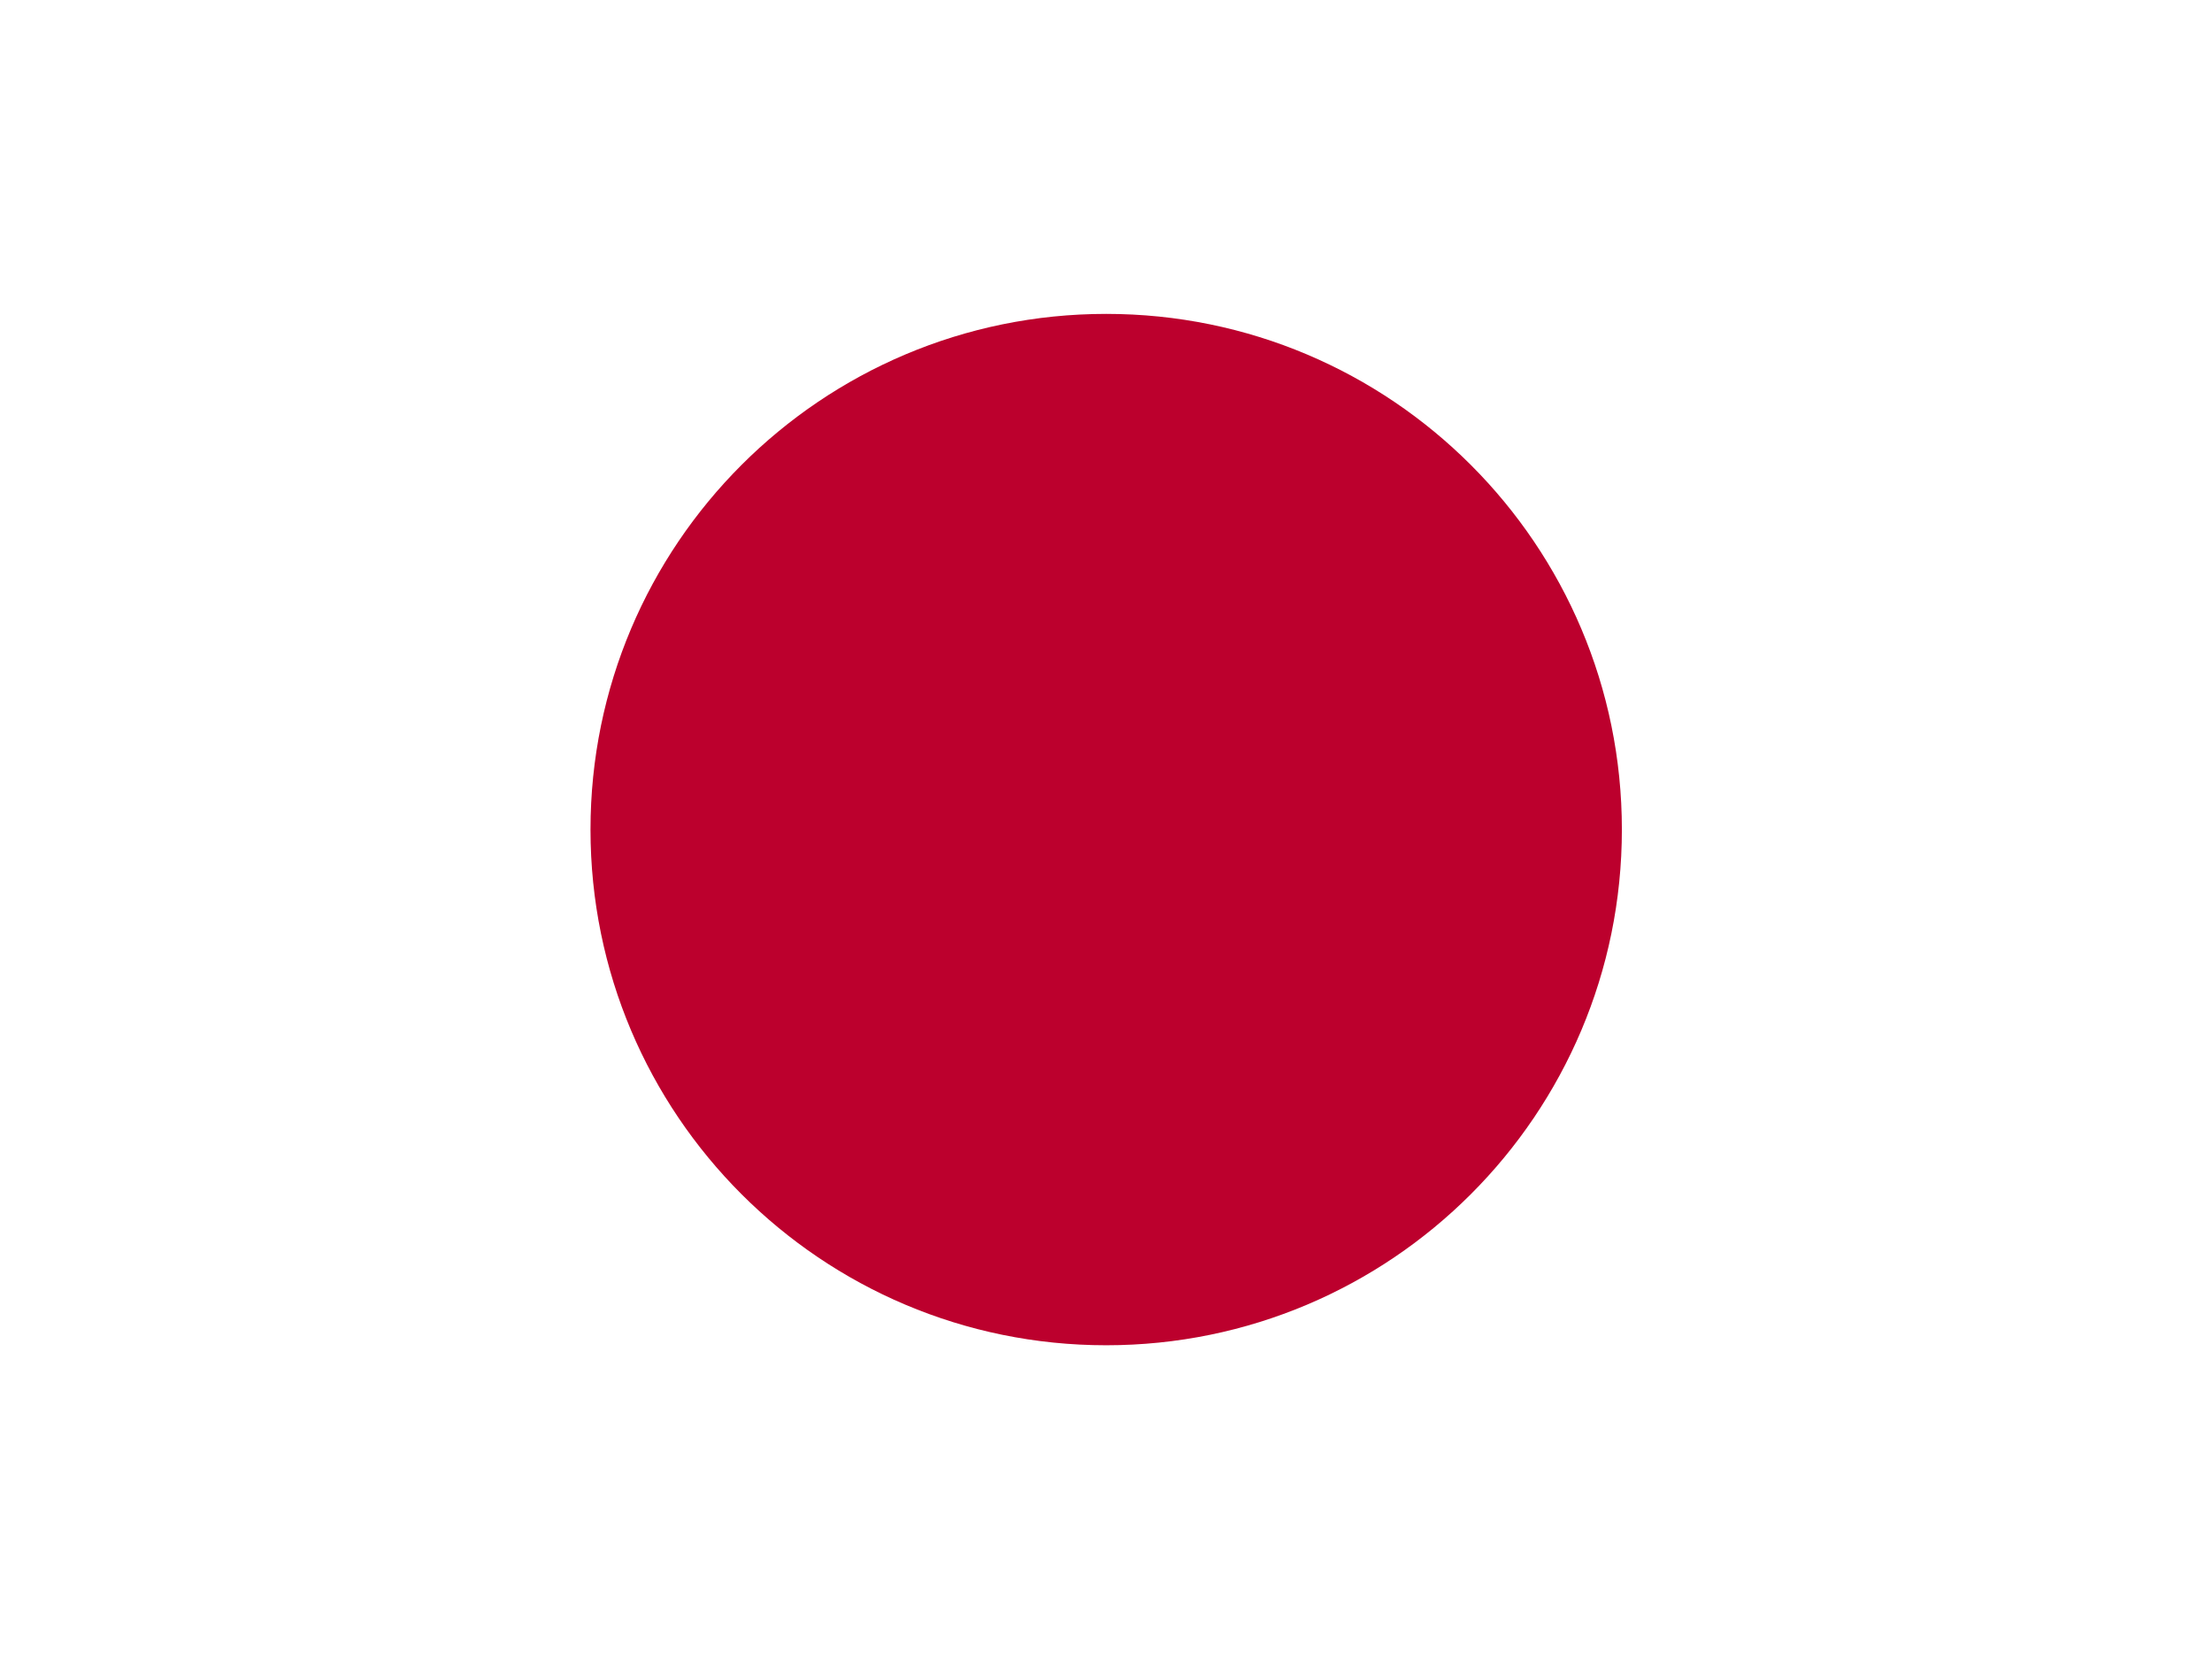
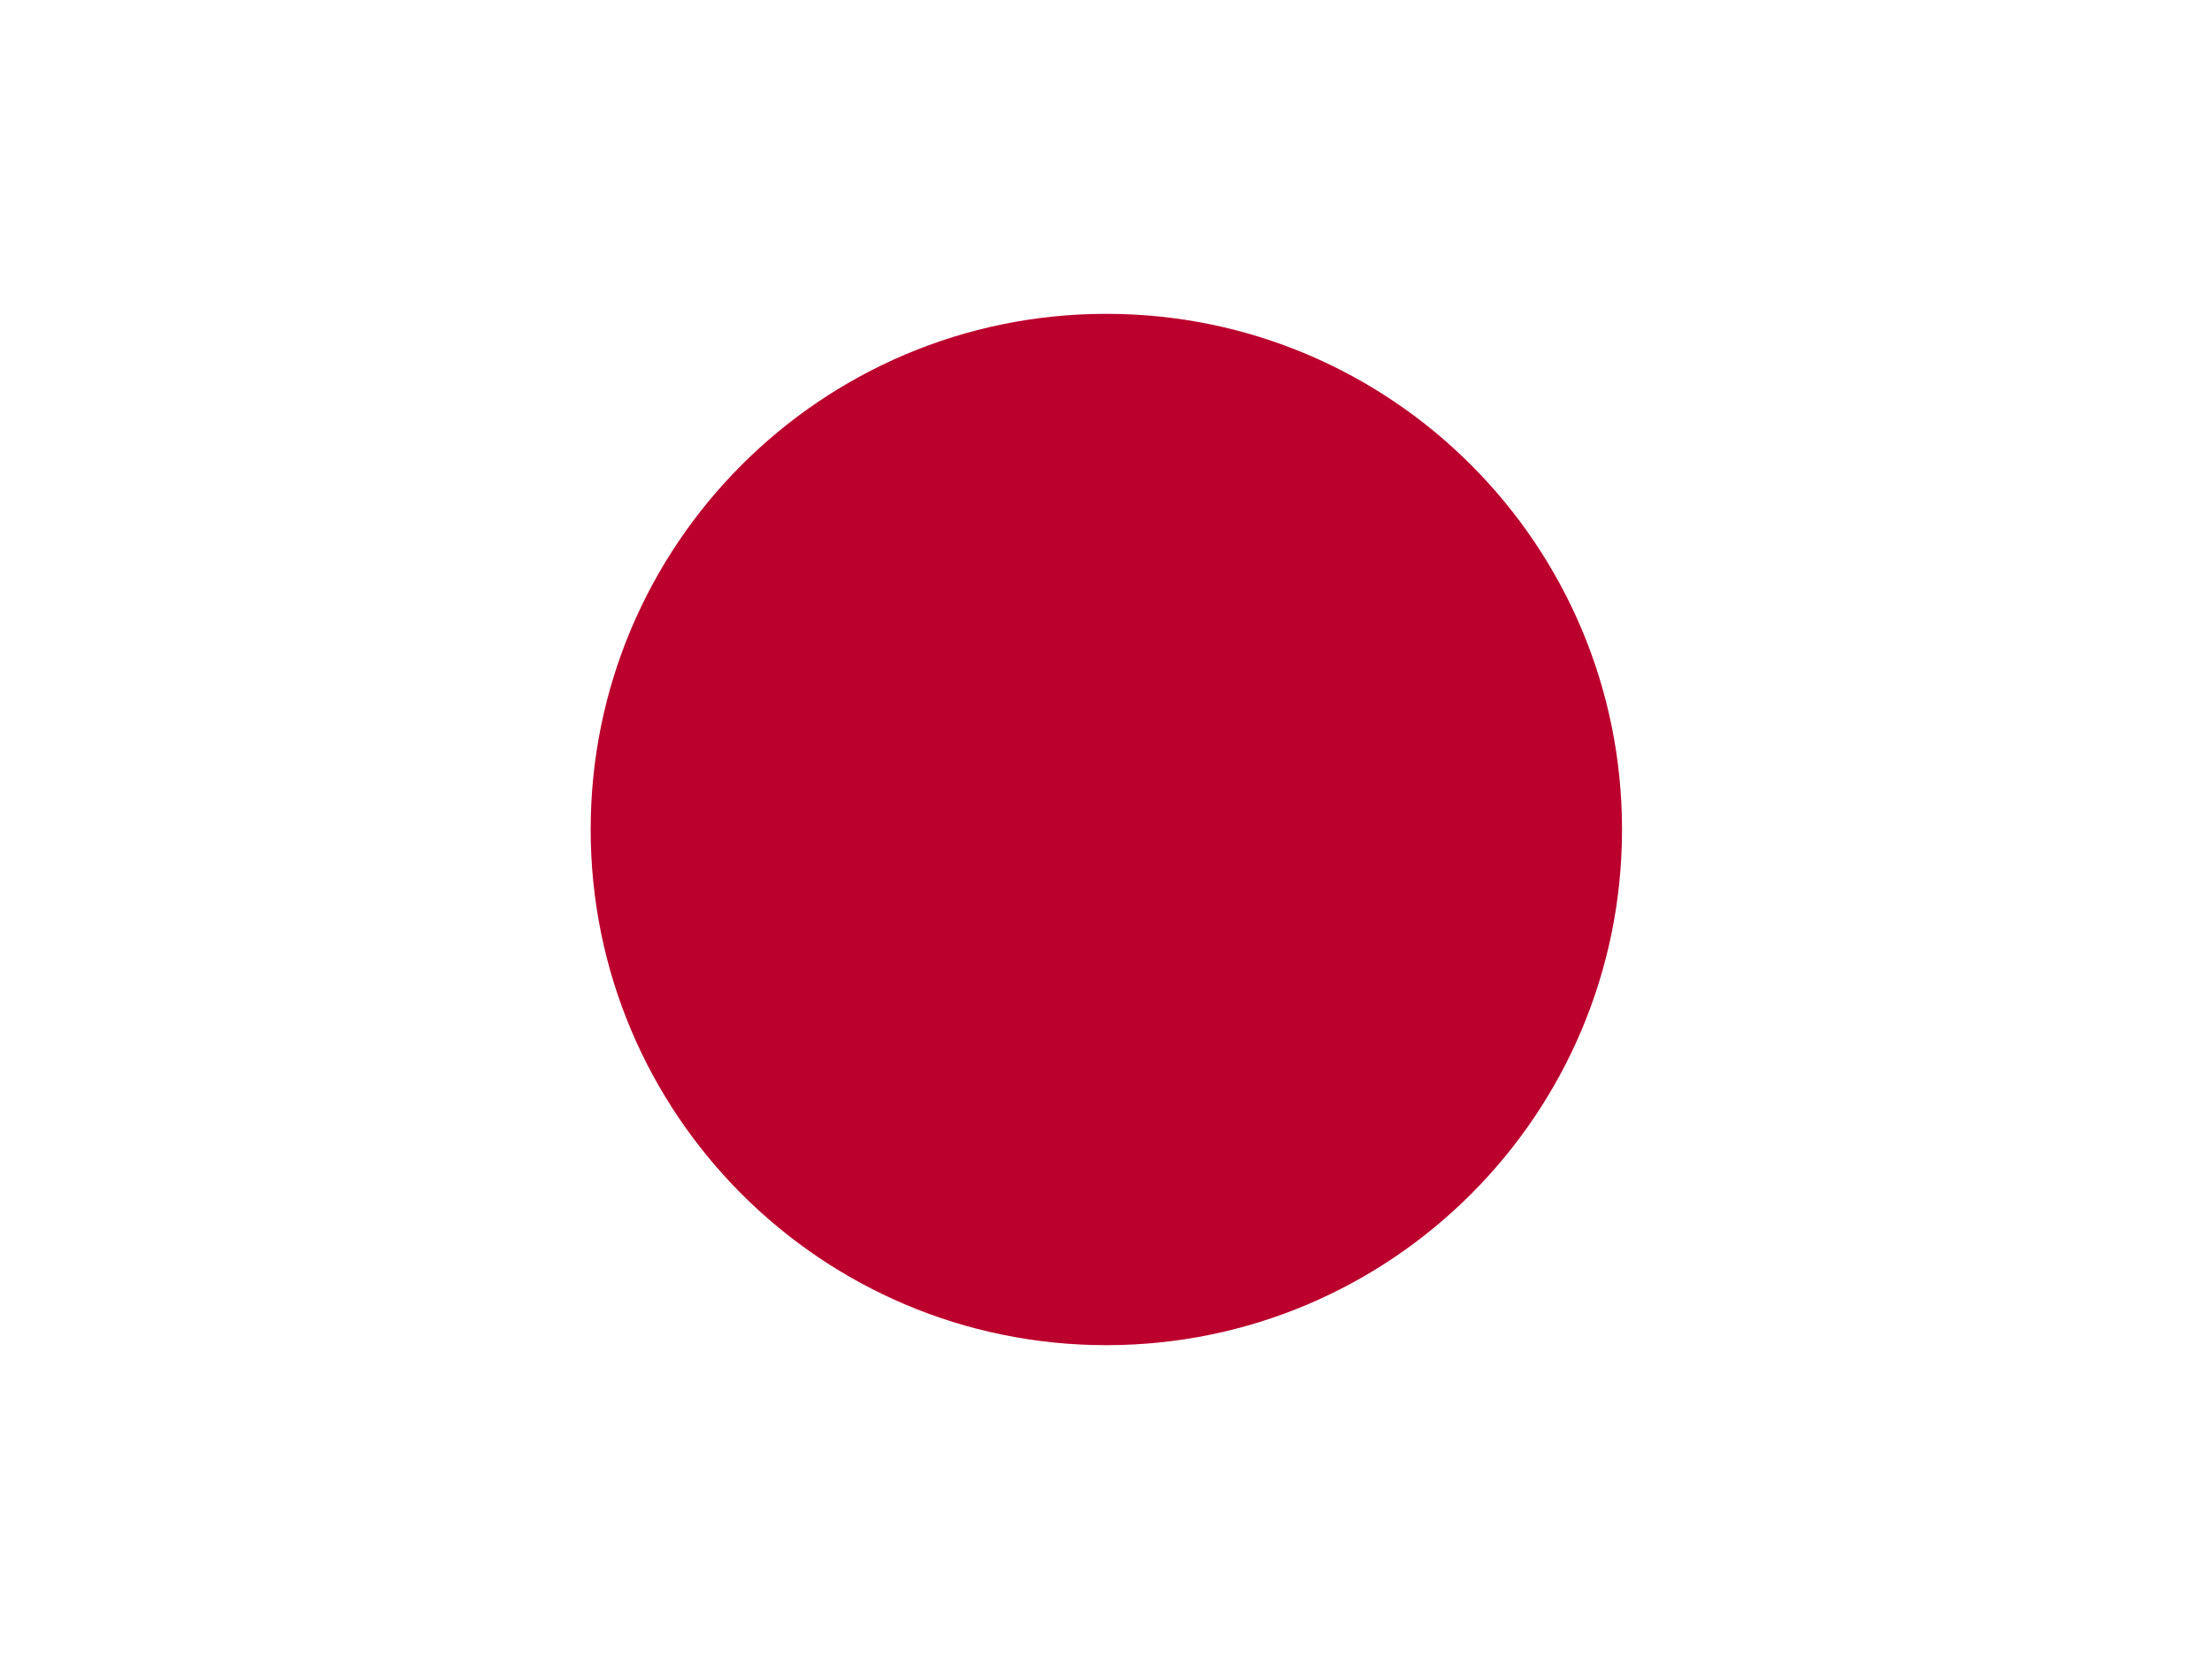
- <svg xmlns="http://www.w3.org/2000/svg" id="flag-icons-jp" viewBox="0 0 640 480">
+ <svg xmlns="http://www.w3.org/2000/svg" id="flag-icons-jp" version="1.1" viewBox="0 0 640 480">
  <defs>
-     <clipPath id="jp-a">
-       <path fill-opacity=".7" d="M-88 32h640v480H-88z" />
+     <style>
+       .cls-1 {
+         clip-path: url(#clippath);
+       }
+ 
+       .cls-2 {
+         fill: none;
+       }
+ 
+       .cls-2, .cls-3, .cls-4 {
+         stroke-width: 0px;
+       }
+ 
+       .cls-3 {
+         fill: #bc002d;
+       }
+ 
+       .cls-4 {
+         fill: #fff;
+       }
+     </style>
+     <clipPath id="clippath">
+       <rect class="cls-2" width="640" height="480" />
    </clipPath>
  </defs>
-   <g fill-rule="evenodd" stroke-width="1pt" clip-path="url(#jp-a)" transform="translate(88 -32)">
-     <path fill="#fff" d="M-128 32h720v480h-720z" />
-     <circle cx="523.1" cy="344.1" r="194.9" fill="#bc002d" transform="translate(-168.4 8.6)scale(.76554)" />
+   <g class="cls-1">
+     <rect class="cls-4" width="640" height="480" />
+     <circle class="cls-3" cx="320.1" cy="240" r="149.2" />
  </g>
</svg>
